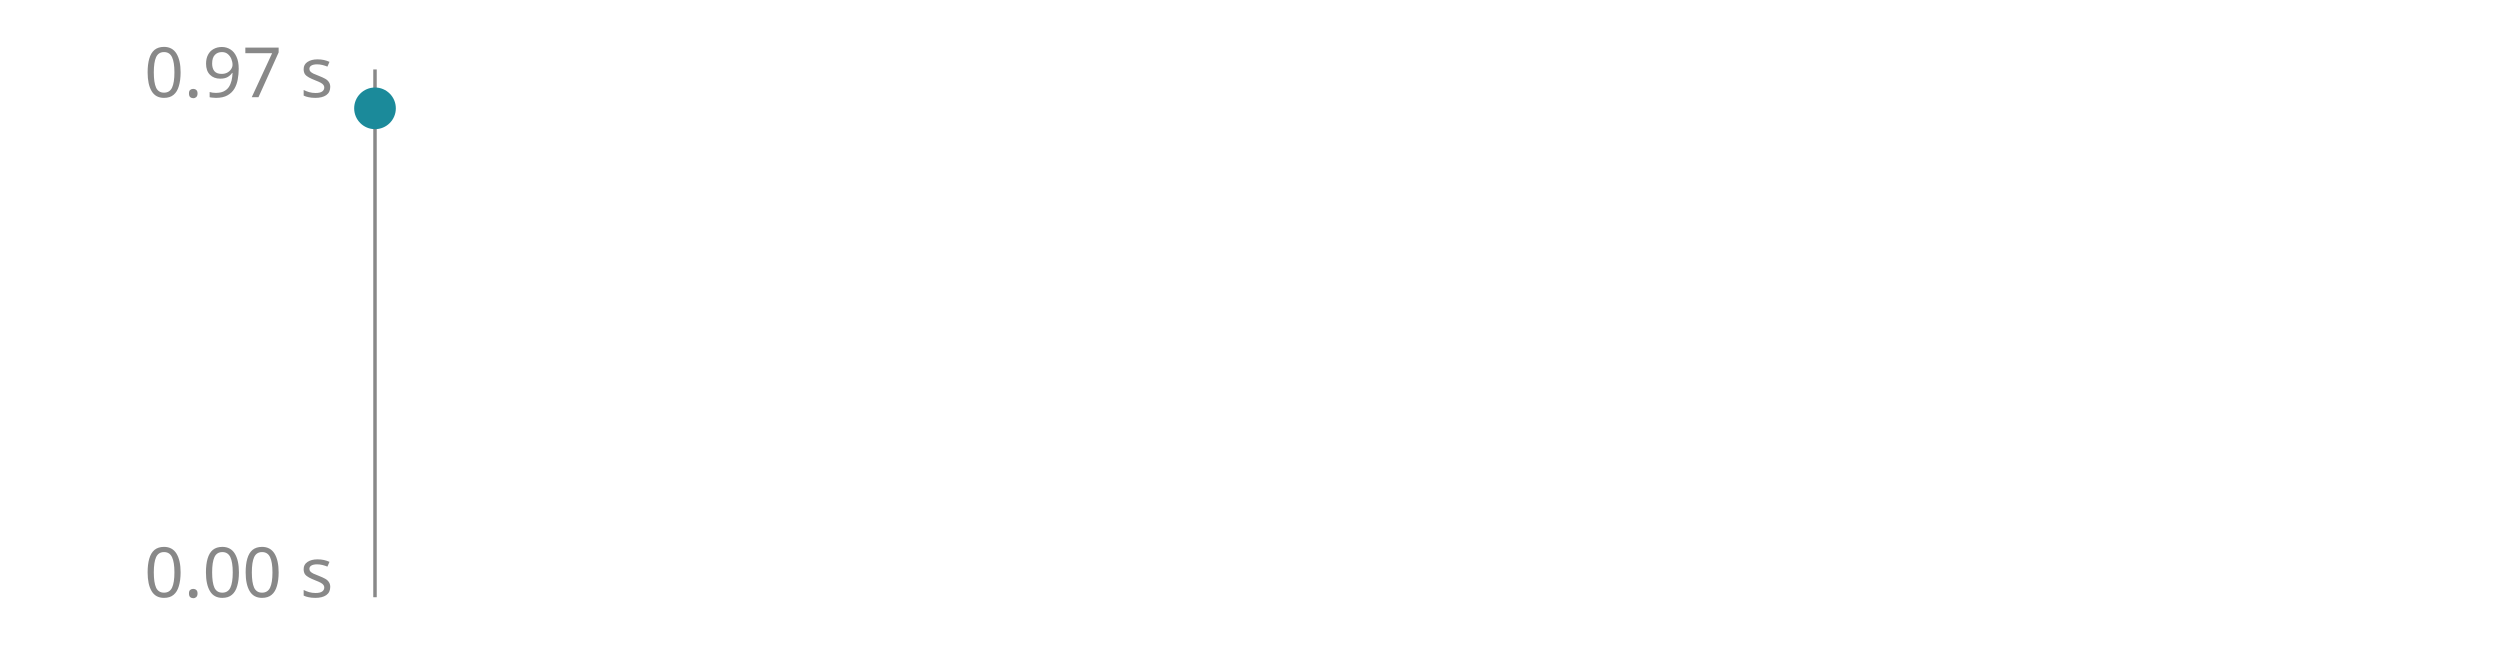
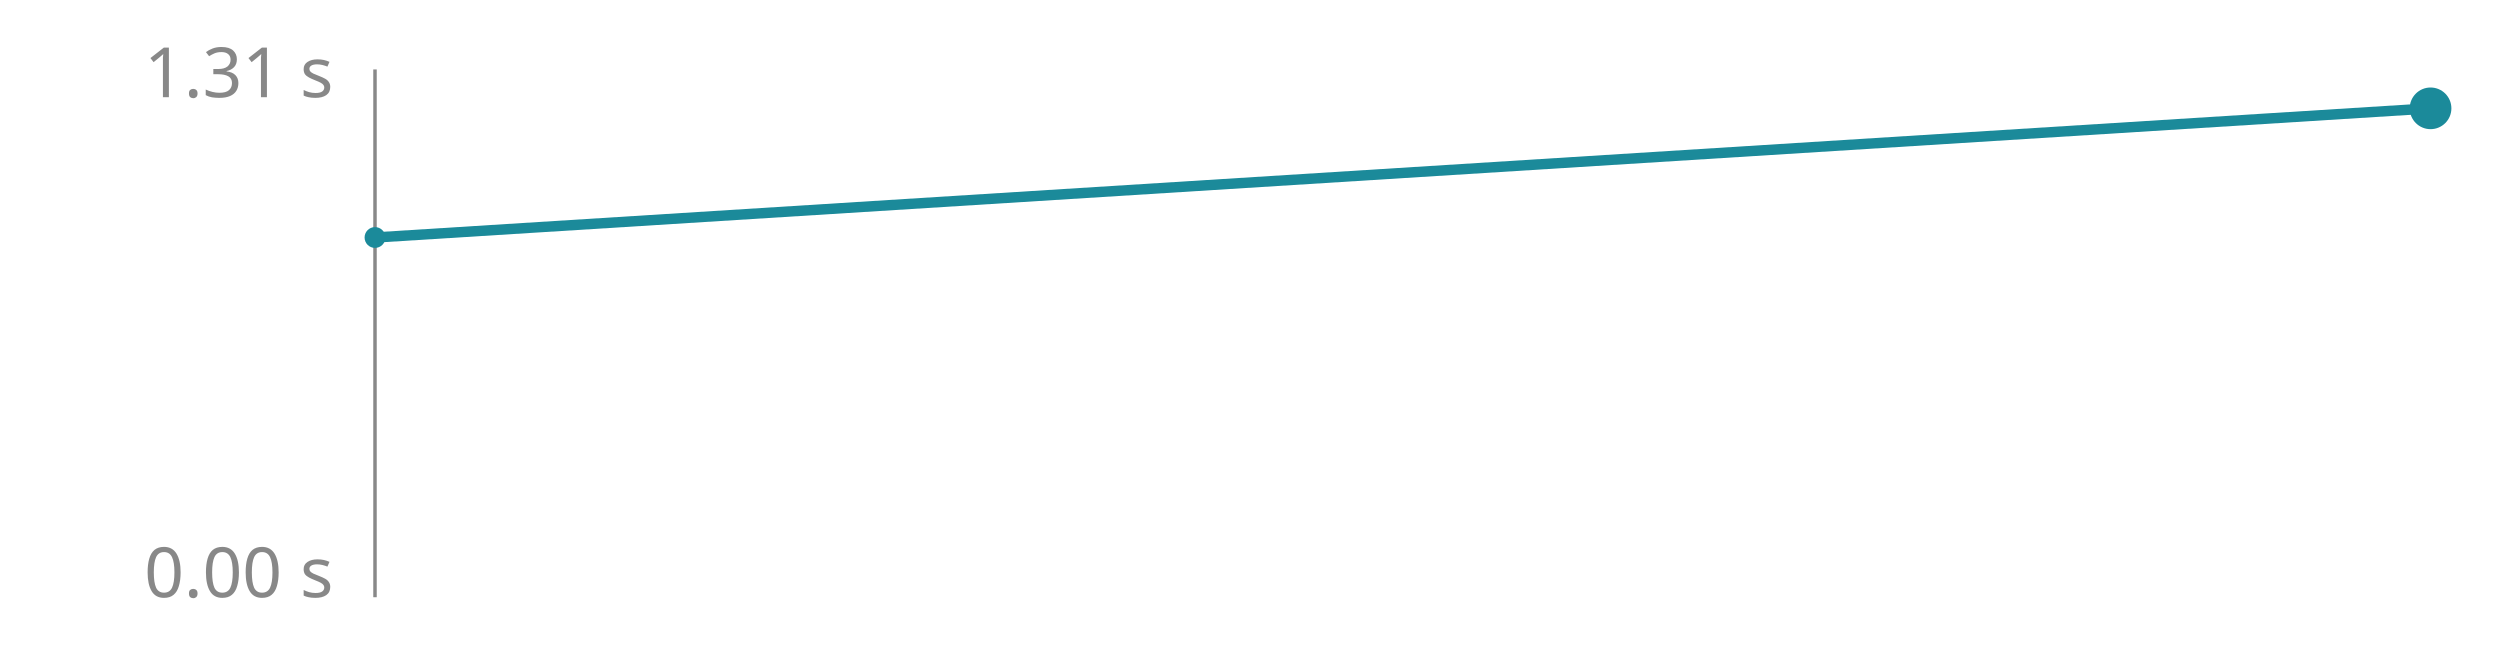
<svg xmlns="http://www.w3.org/2000/svg" width="360" height="96" viewBox="0 0 360 96" font-family="sans-serif" font-size="10">
-   <text x="48" y="14" text-anchor="end" fill="#888">0.97 s</text>
+   <text x="48" y="14" text-anchor="end" fill="#888">1.31 s</text>
  <text x="48" y="86" text-anchor="end" fill="#888">0.00 s</text>
  <line x1="54" y1="10" x2="54" y2="86" stroke="#888" stroke-width="0.5" />
-   <polyline points="54.0,15.6" fill="none" stroke="#1b8a9a" stroke-width="1.5" />
-   <circle cx="54.0" cy="15.6" r="3" fill="#1b8a9a" />
+   <polyline points="54.0,34.2 350.0,15.6" fill="none" stroke="#1b8a9a" stroke-width="1.5" />
+   <circle cx="54.0" cy="34.2" r="1.5" fill="#1b8a9a" />
+   <circle cx="350.0" cy="15.6" r="3" fill="#1b8a9a" />
</svg>
